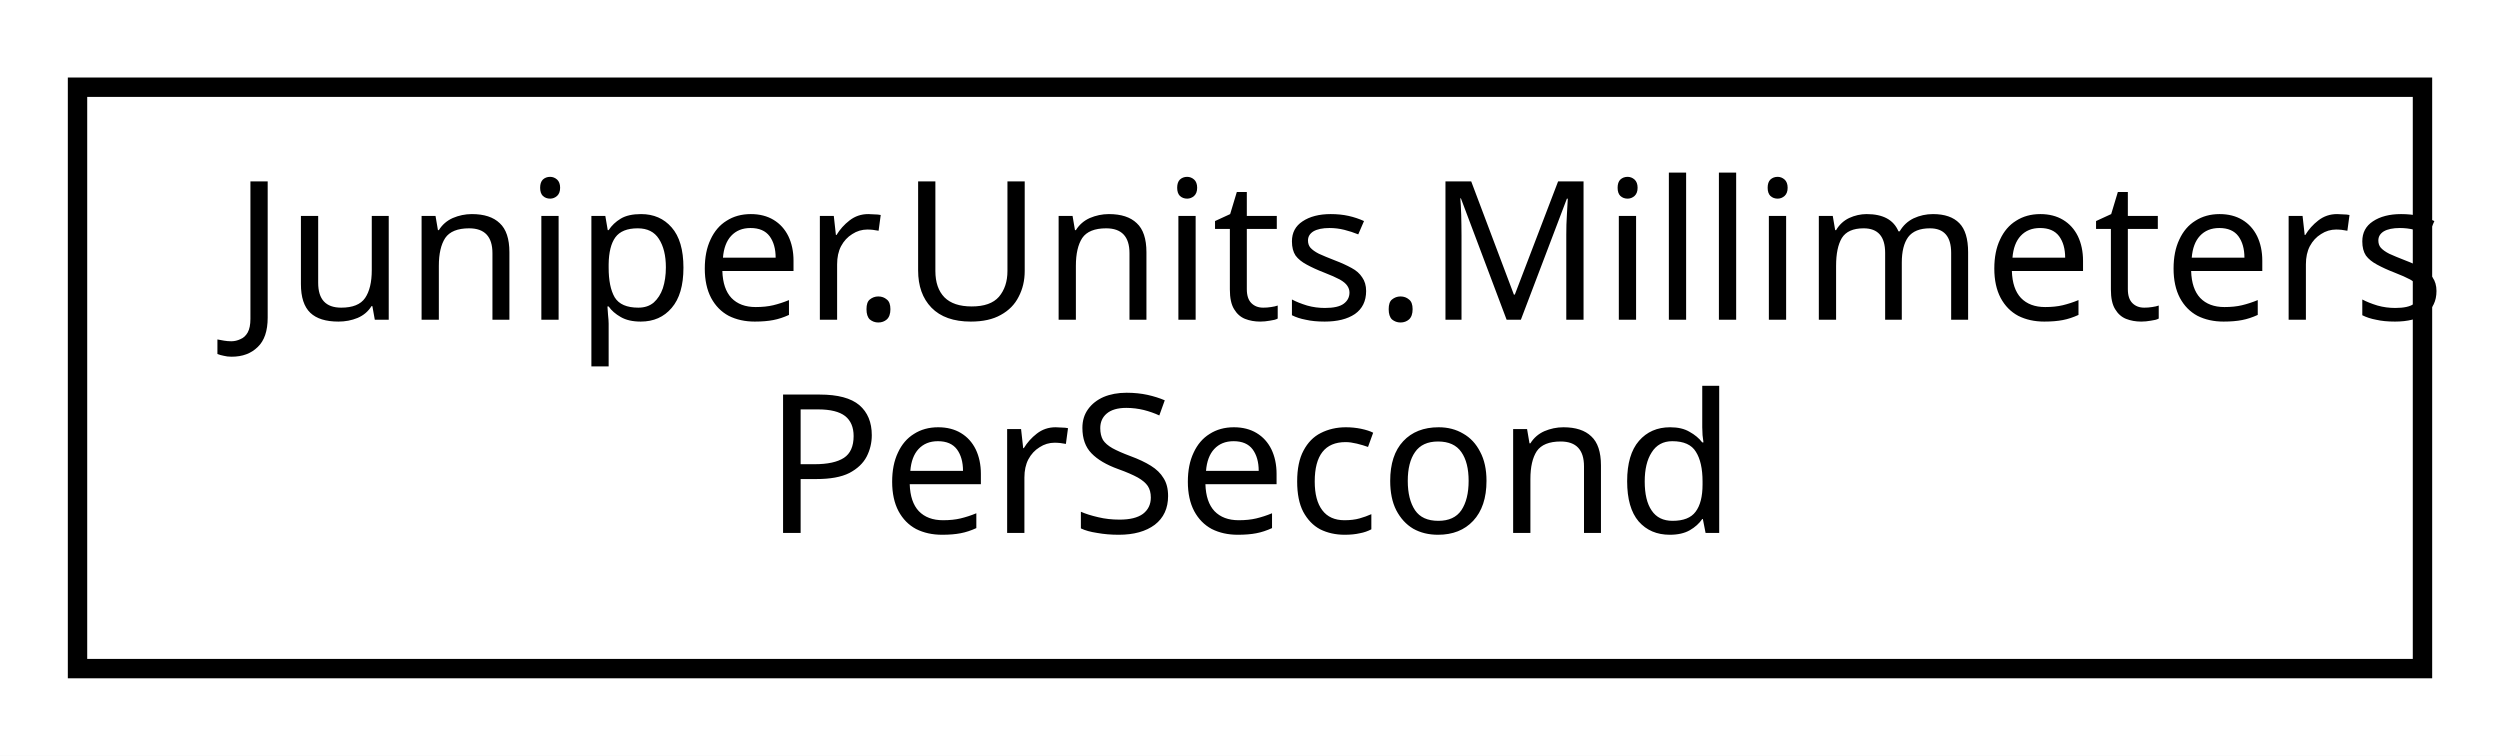
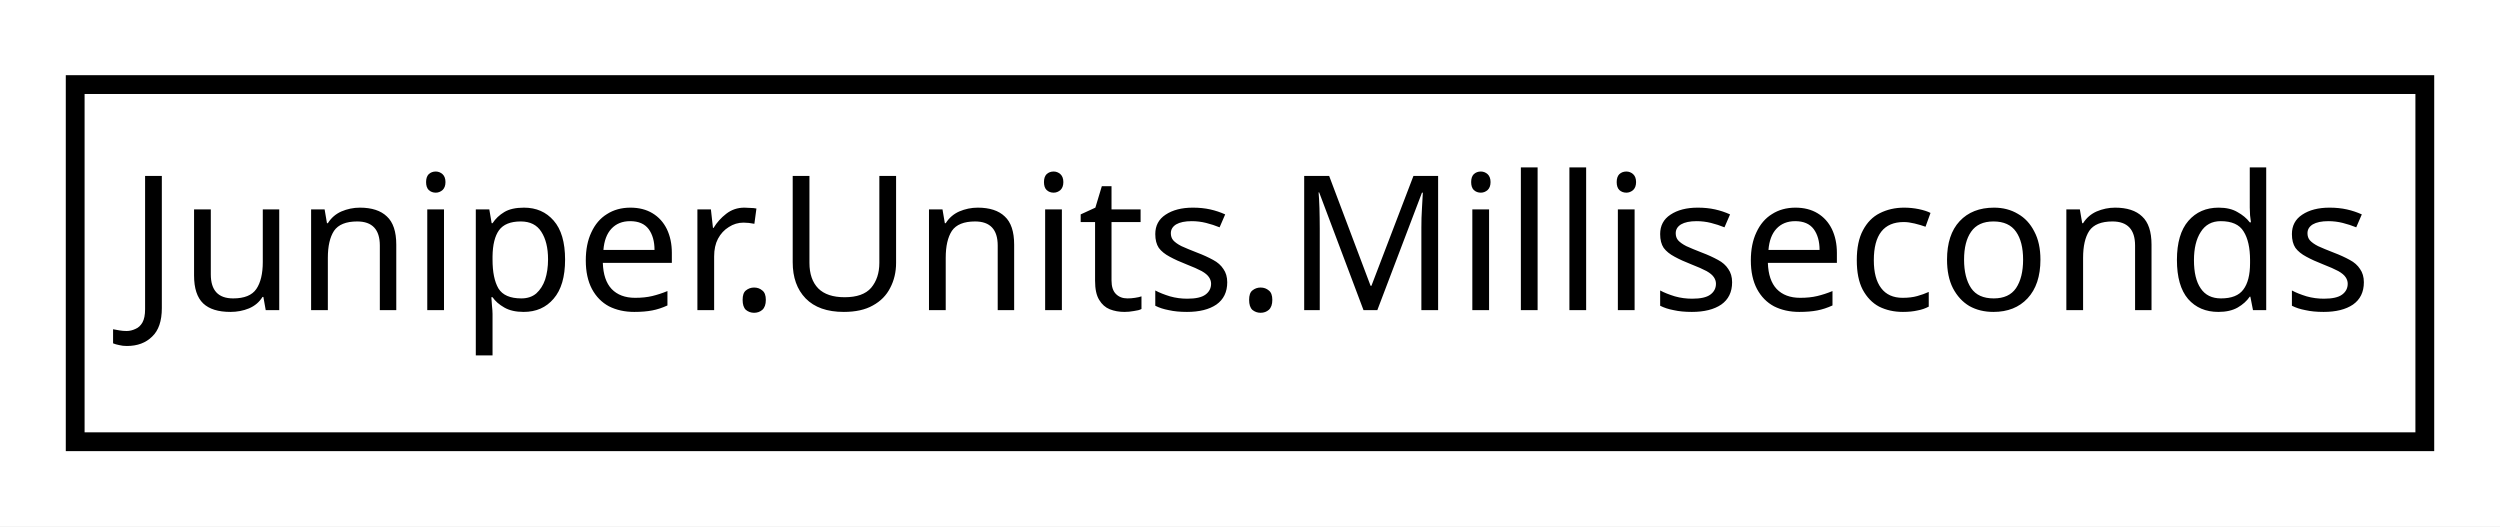
- <svg xmlns="http://www.w3.org/2000/svg" xmlns:xlink="http://www.w3.org/1999/xlink" width="129pt" height="39pt" viewBox="0.00 0.00 129.00 39.00">
-   <g id="graph0" class="graph" transform="scale(1 1) rotate(0) translate(4 35)">
-     <polygon fill="white" stroke="none" points="-4,4 -4,-35 125,-35 125,4 -4,4" />
+ <svg xmlns="http://www.w3.org/2000/svg" xmlns:xlink="http://www.w3.org/1999/xlink" width="133pt" height="28pt" viewBox="0.00 0.00 133.00 28.00">
+   <g id="graph0" class="graph" transform="scale(1 1) rotate(0) translate(4 24)">
+     <polygon fill="white" stroke="none" points="-4,4 -4,-24 129,-24 129,4 -4,4" />
    <g id="node1" class="node">
      <g id="a_node1">
-         <a xlink:href="d1/d1c/class_juniper_1_1_units_1_1_millimeters_per_second.html" target="_top" xlink:title="Conversions from millimeters per second">
-           <polygon fill="white" stroke="black" points="0,-0.5 0,-30.5 121,-30.5 121,-0.5 0,-0.5" />
-           <text text-anchor="start" x="8" y="-18.5" font-family="SegoeUI" font-size="10.00">Juniper.Units.Millimeters</text>
-           <text text-anchor="middle" x="60.5" y="-7.5" font-family="SegoeUI" font-size="10.00">PerSecond</text>
+         <a xlink:href="df/d5d/class_juniper_1_1_units_1_1_milliseconds.html" target="_top" xlink:title="Conversions from milliseconds">
+           <polygon fill="white" stroke="black" points="0,-0.5 0,-19.5 125,-19.5 125,-0.5 0,-0.5" />
+           <text text-anchor="middle" x="62.5" y="-7.5" font-family="SegoeUI" font-size="10.00">Juniper.Units.Milliseconds</text>
        </a>
      </g>
    </g>
  </g>
</svg>
